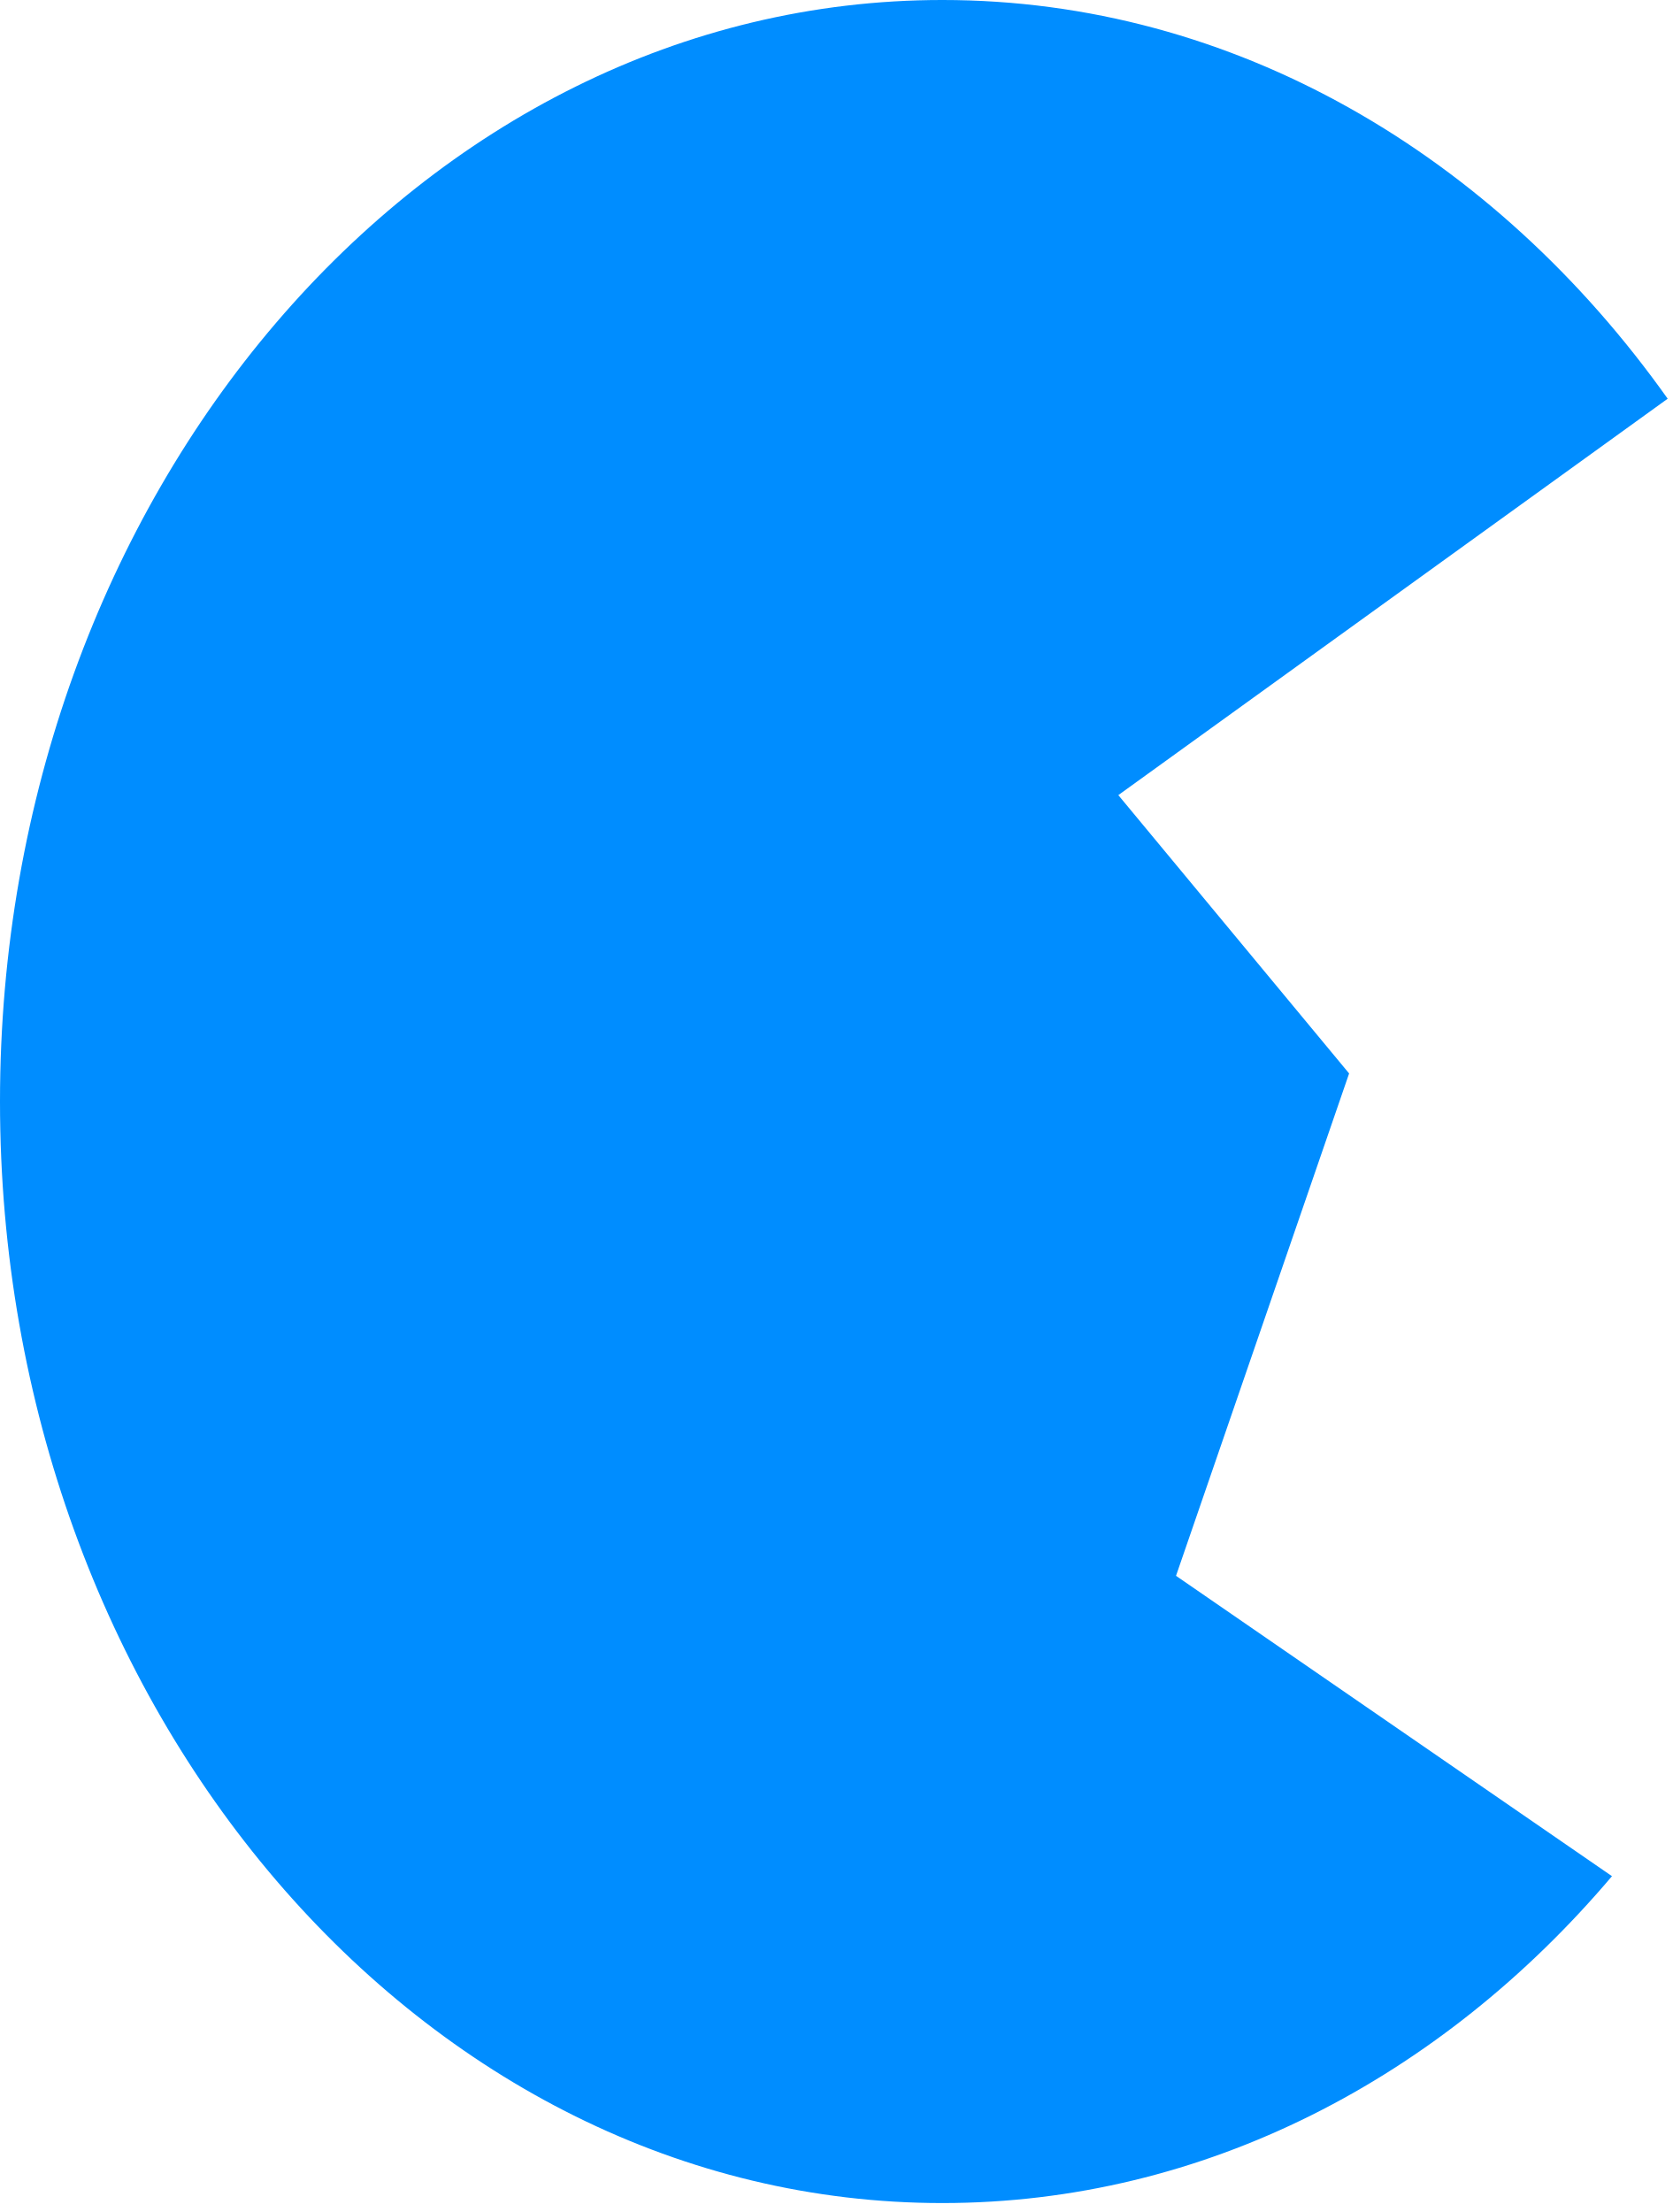
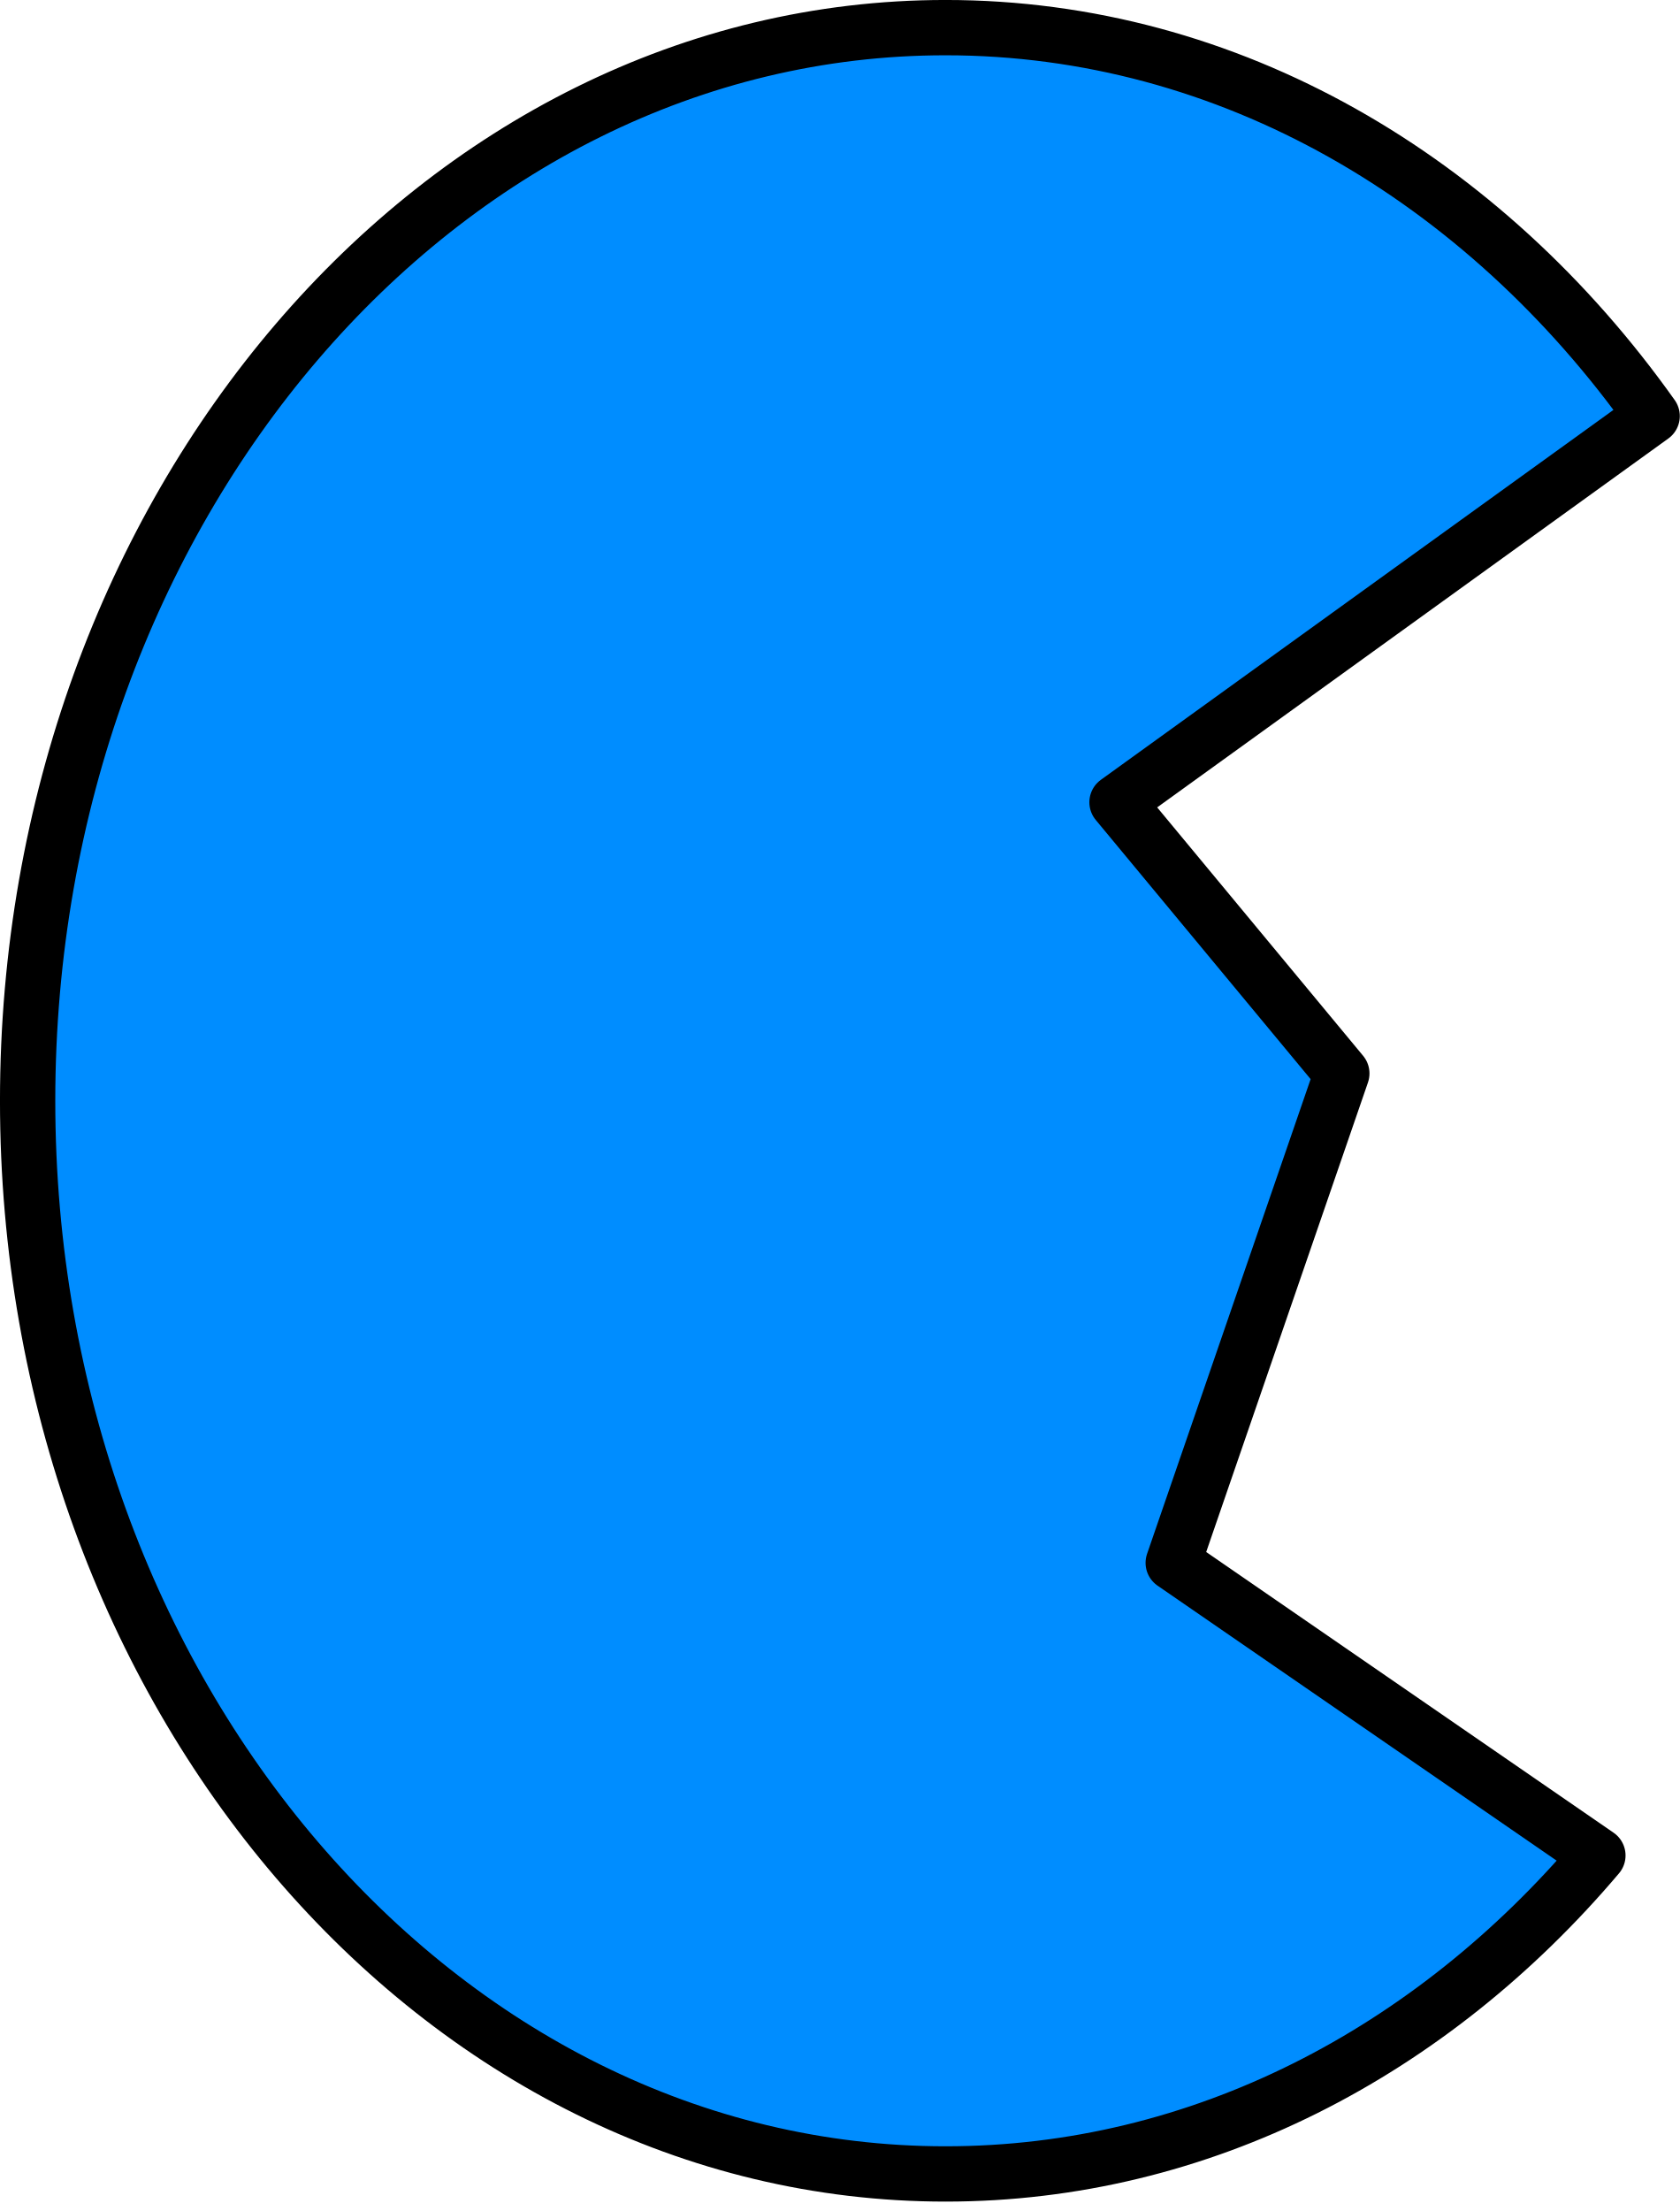
- <svg xmlns="http://www.w3.org/2000/svg" width="100%" height="100%" viewBox="0 0 149 197" version="1.1" xml:space="preserve" style="fill-rule:evenodd;clip-rule:evenodd;stroke-linejoin:round;stroke-miterlimit:2;">
-   <g transform="matrix(1,0,0,1,-23.9467,-1.58692)">
-     <g id="Moon">
-       <g transform="matrix(0.97417,0,0,0.97417,0.692164,1.51344)">
-         <path d="M171.254,171.597C155.634,190.045 133.963,201.481 110.026,201.481C62.476,201.481 23.871,156.358 23.871,100.778C23.871,45.199 62.476,0.075 110.026,0.075C136.689,0.075 160.539,14.263 176.347,36.526L126.119,72.766L147.22,98.212L131.394,144.138" style="fill:rgb(0,141,255);" />
-       </g>
-       <path d="M154.649,37.096L109.043,75.725L131.716,92.352L101.788,123.186L152.574,165.205" style="fill:none;" />
+ <svg xmlns="http://www.w3.org/2000/svg" width="100%" height="100%" viewBox="0 0 152 200" version="1.1" xml:space="preserve" style="fill-rule:evenodd;clip-rule:evenodd;stroke-linecap:round;stroke-linejoin:round;stroke-miterlimit:1.5;">
+   <g transform="matrix(1,0,0,1,-21.4467,-1.14244)">
+     <g transform="matrix(0.963964,0,0,0.963964,0.935789,3.56972)">
+       <path d="M171.254,171.597C155.634,190.045 133.963,201.481 110.026,201.481C62.476,201.481 23.871,156.358 23.871,100.778C23.871,45.199 62.476,0.075 110.026,0.075C136.689,0.075 160.539,14.263 176.347,36.526L126.119,72.766L147.22,98.212L131.394,144.138L171.254,171.597Z" style="fill:rgb(0,141,255);stroke:black;stroke-width:5.19px;" />
    </g>
  </g>
</svg>
